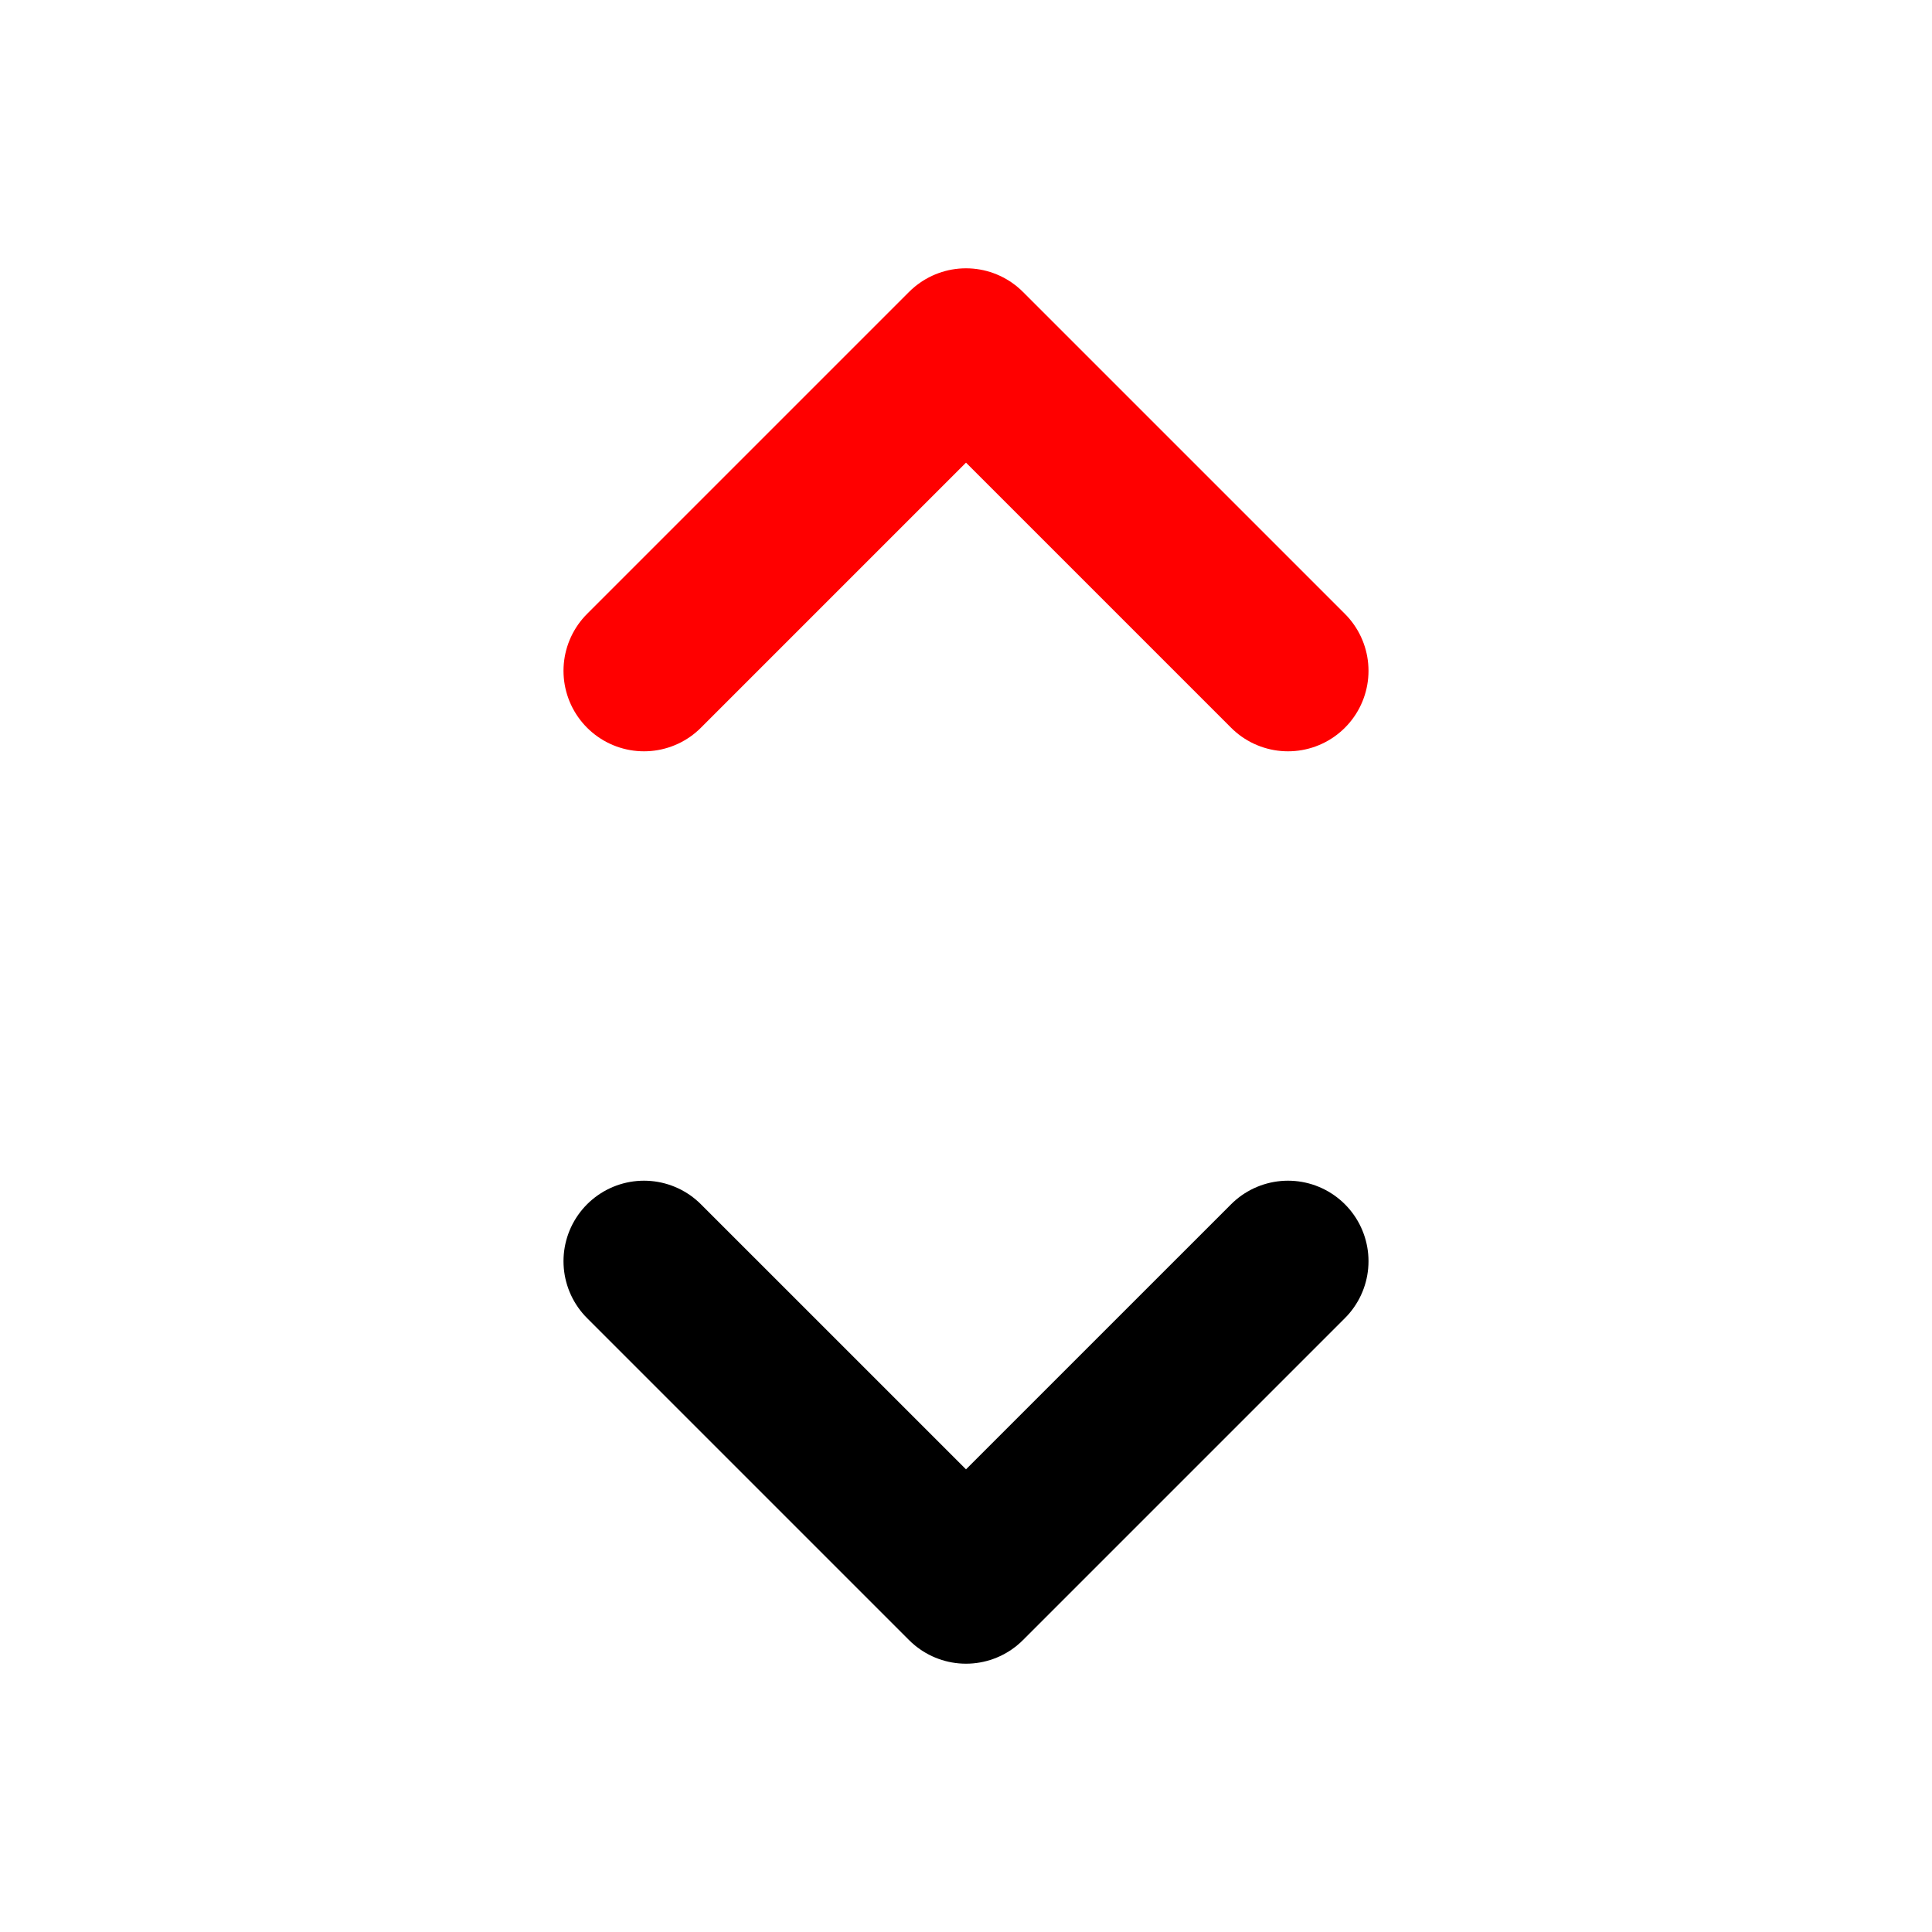
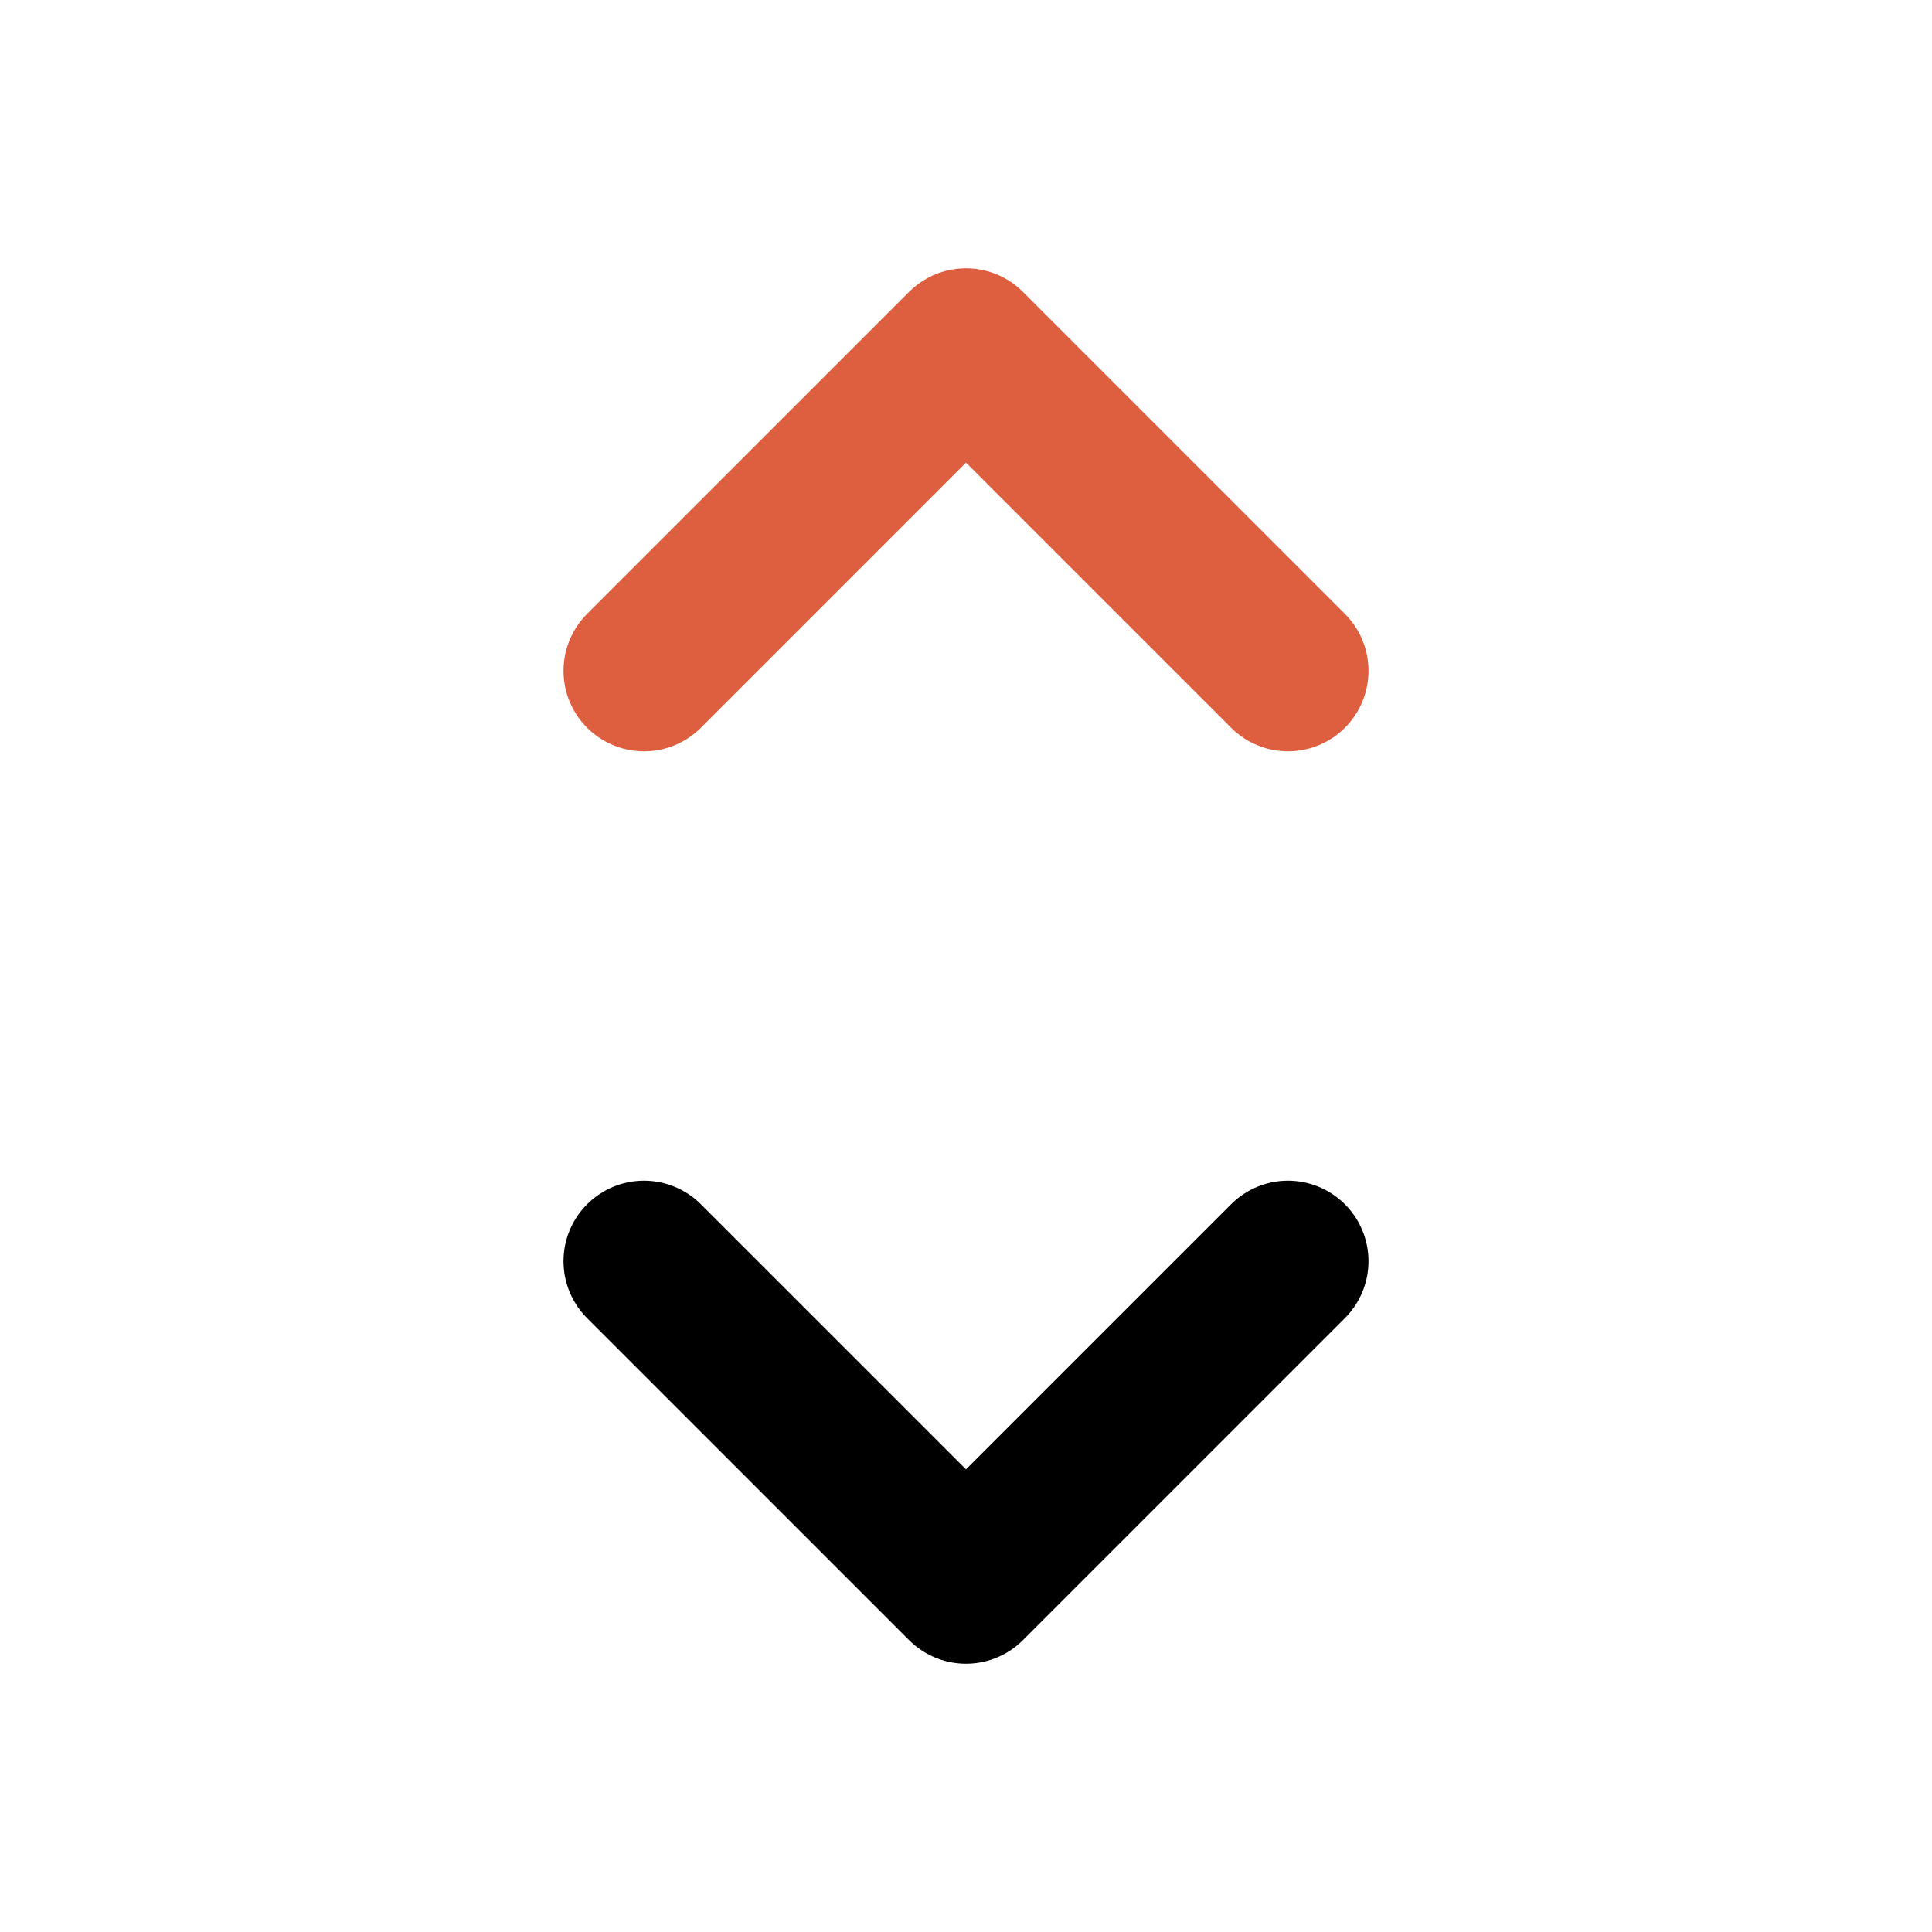
<svg xmlns="http://www.w3.org/2000/svg" width="800px" height="800px" viewBox="0 0 24 24" role="img" aria-labelledby="sortingIconTitle" stroke="#000000" stroke-width="2" stroke-linecap="round" stroke-linejoin="round" fill="none" color="#000000">
-   <polyline points="8 8.333 12 4.333 16 8.333 16 8.333" stroke="#FF0000" />
+   <polyline points="8 8.333 12 4.333 16 8.333 16 8.333" stroke="#de5f3f" />
  <polyline points="16 15.667 12 19.667 8 15.667 8 15.667" />
</svg>
